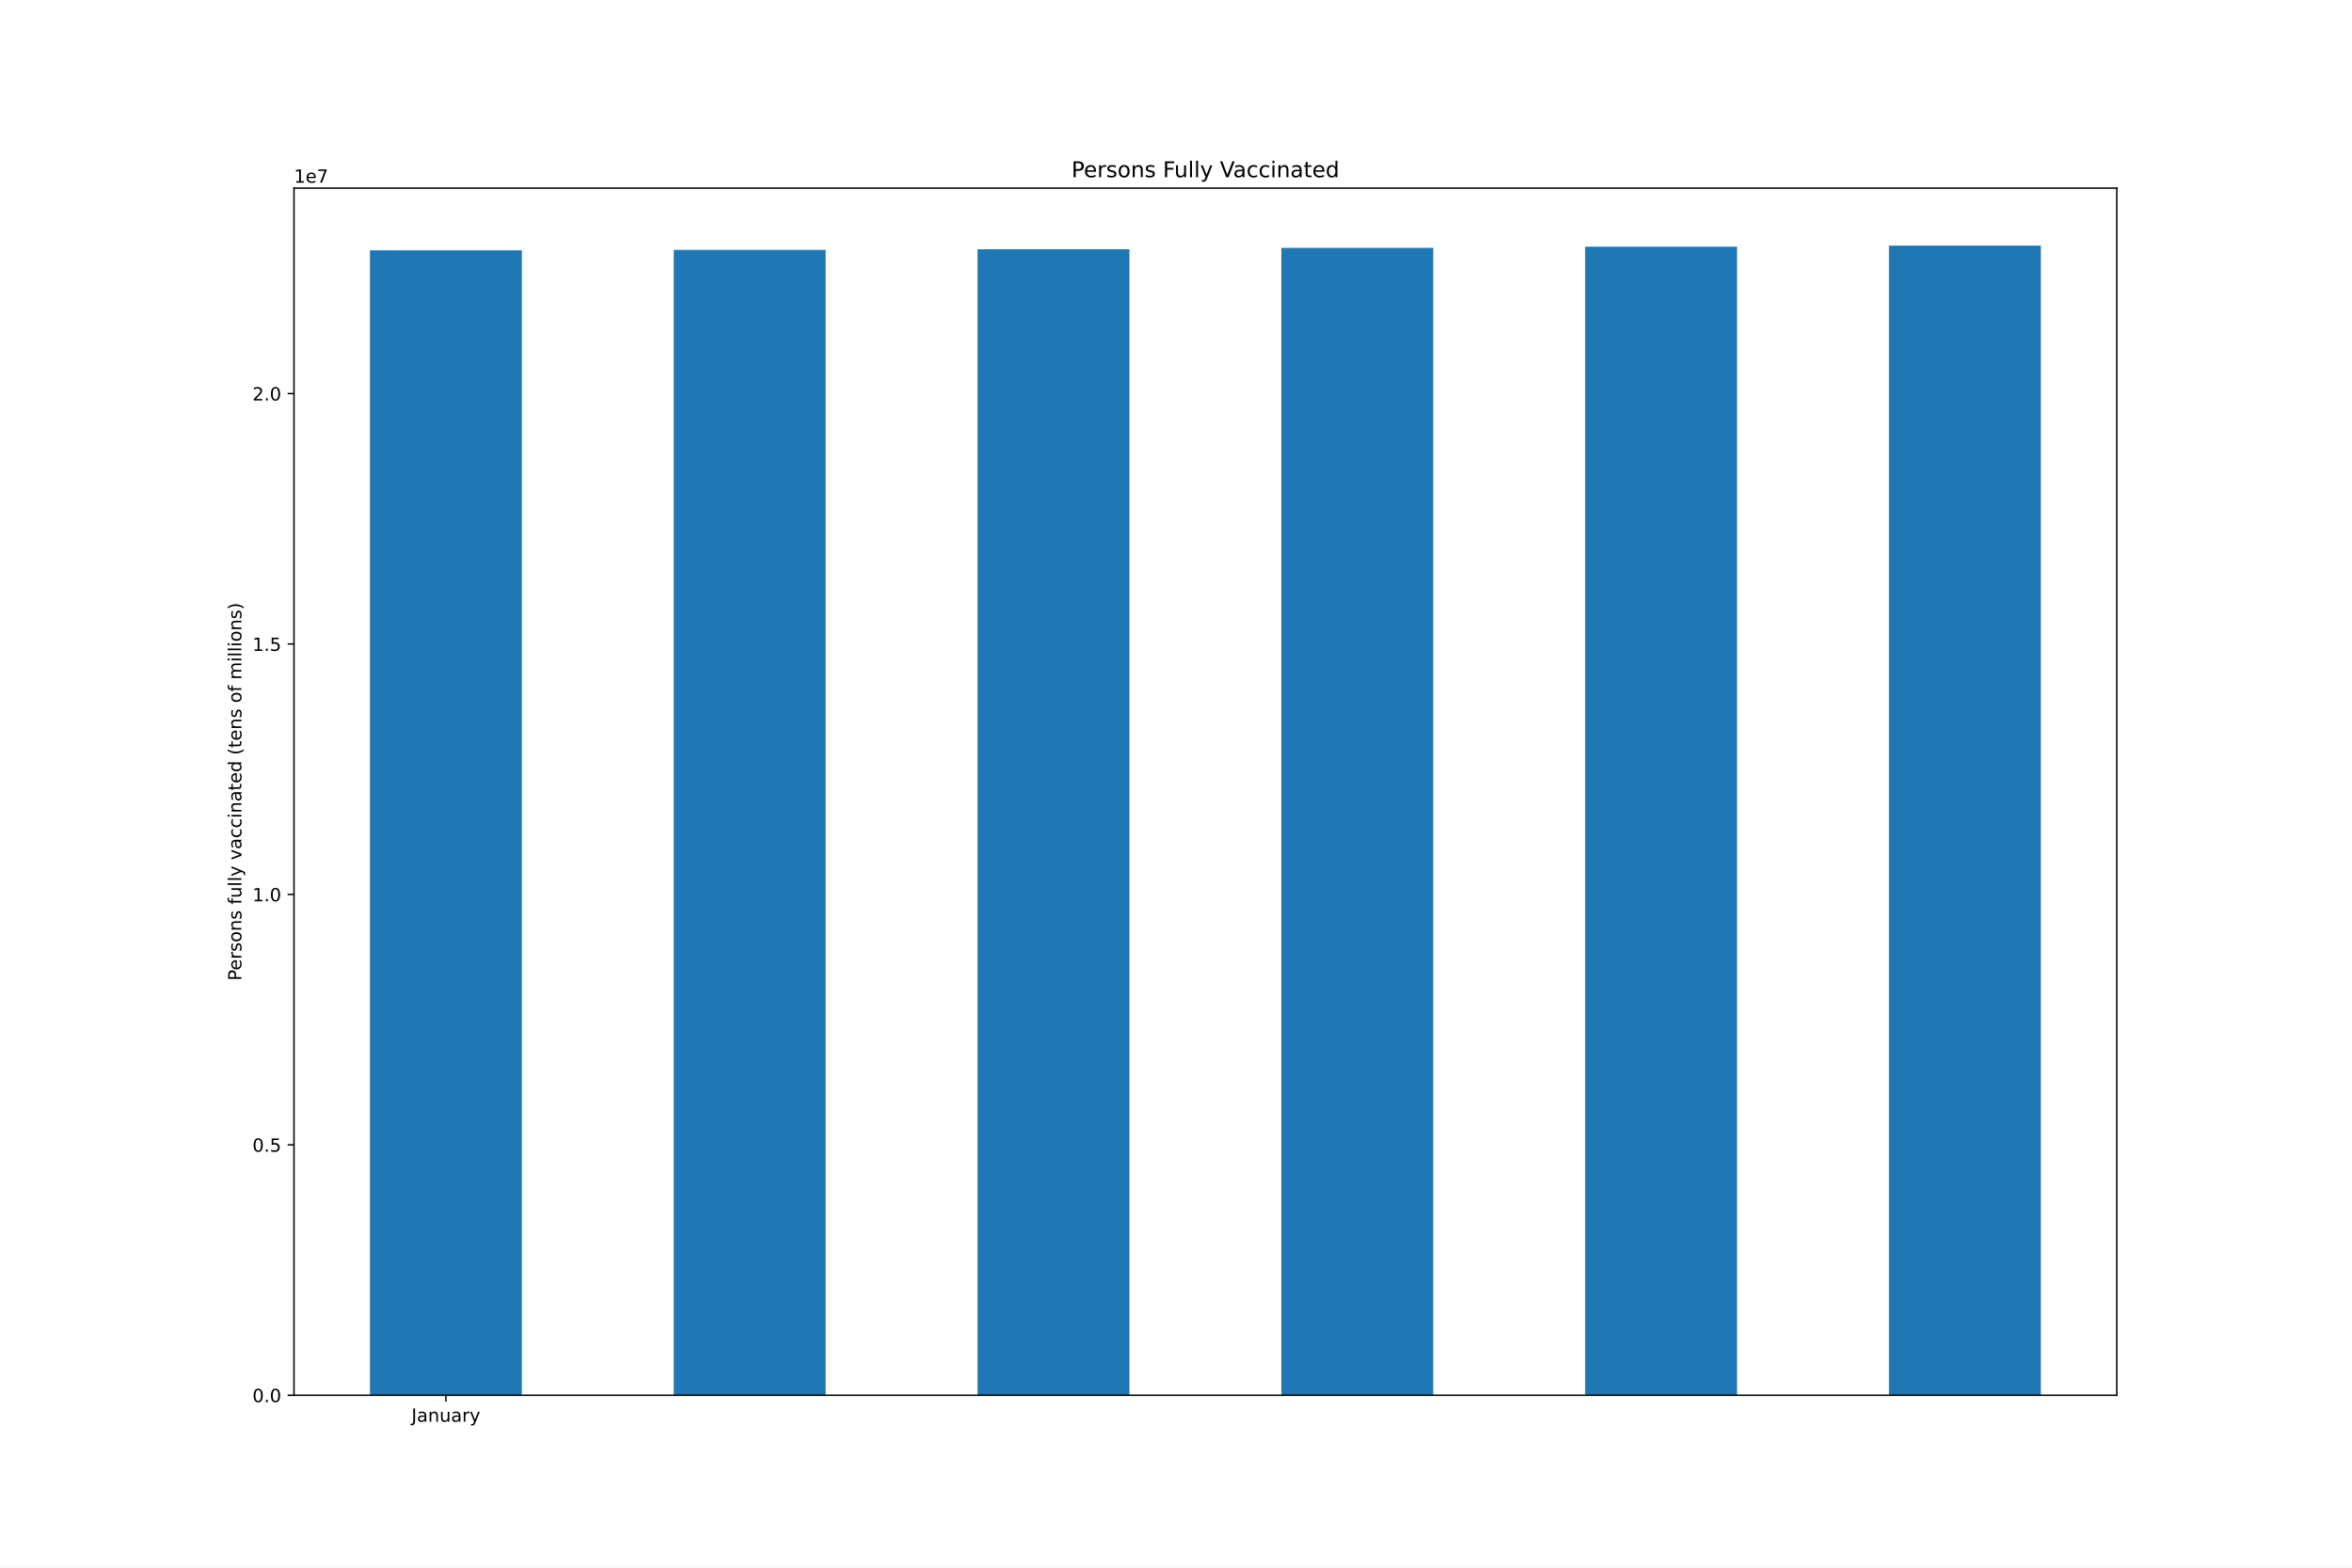
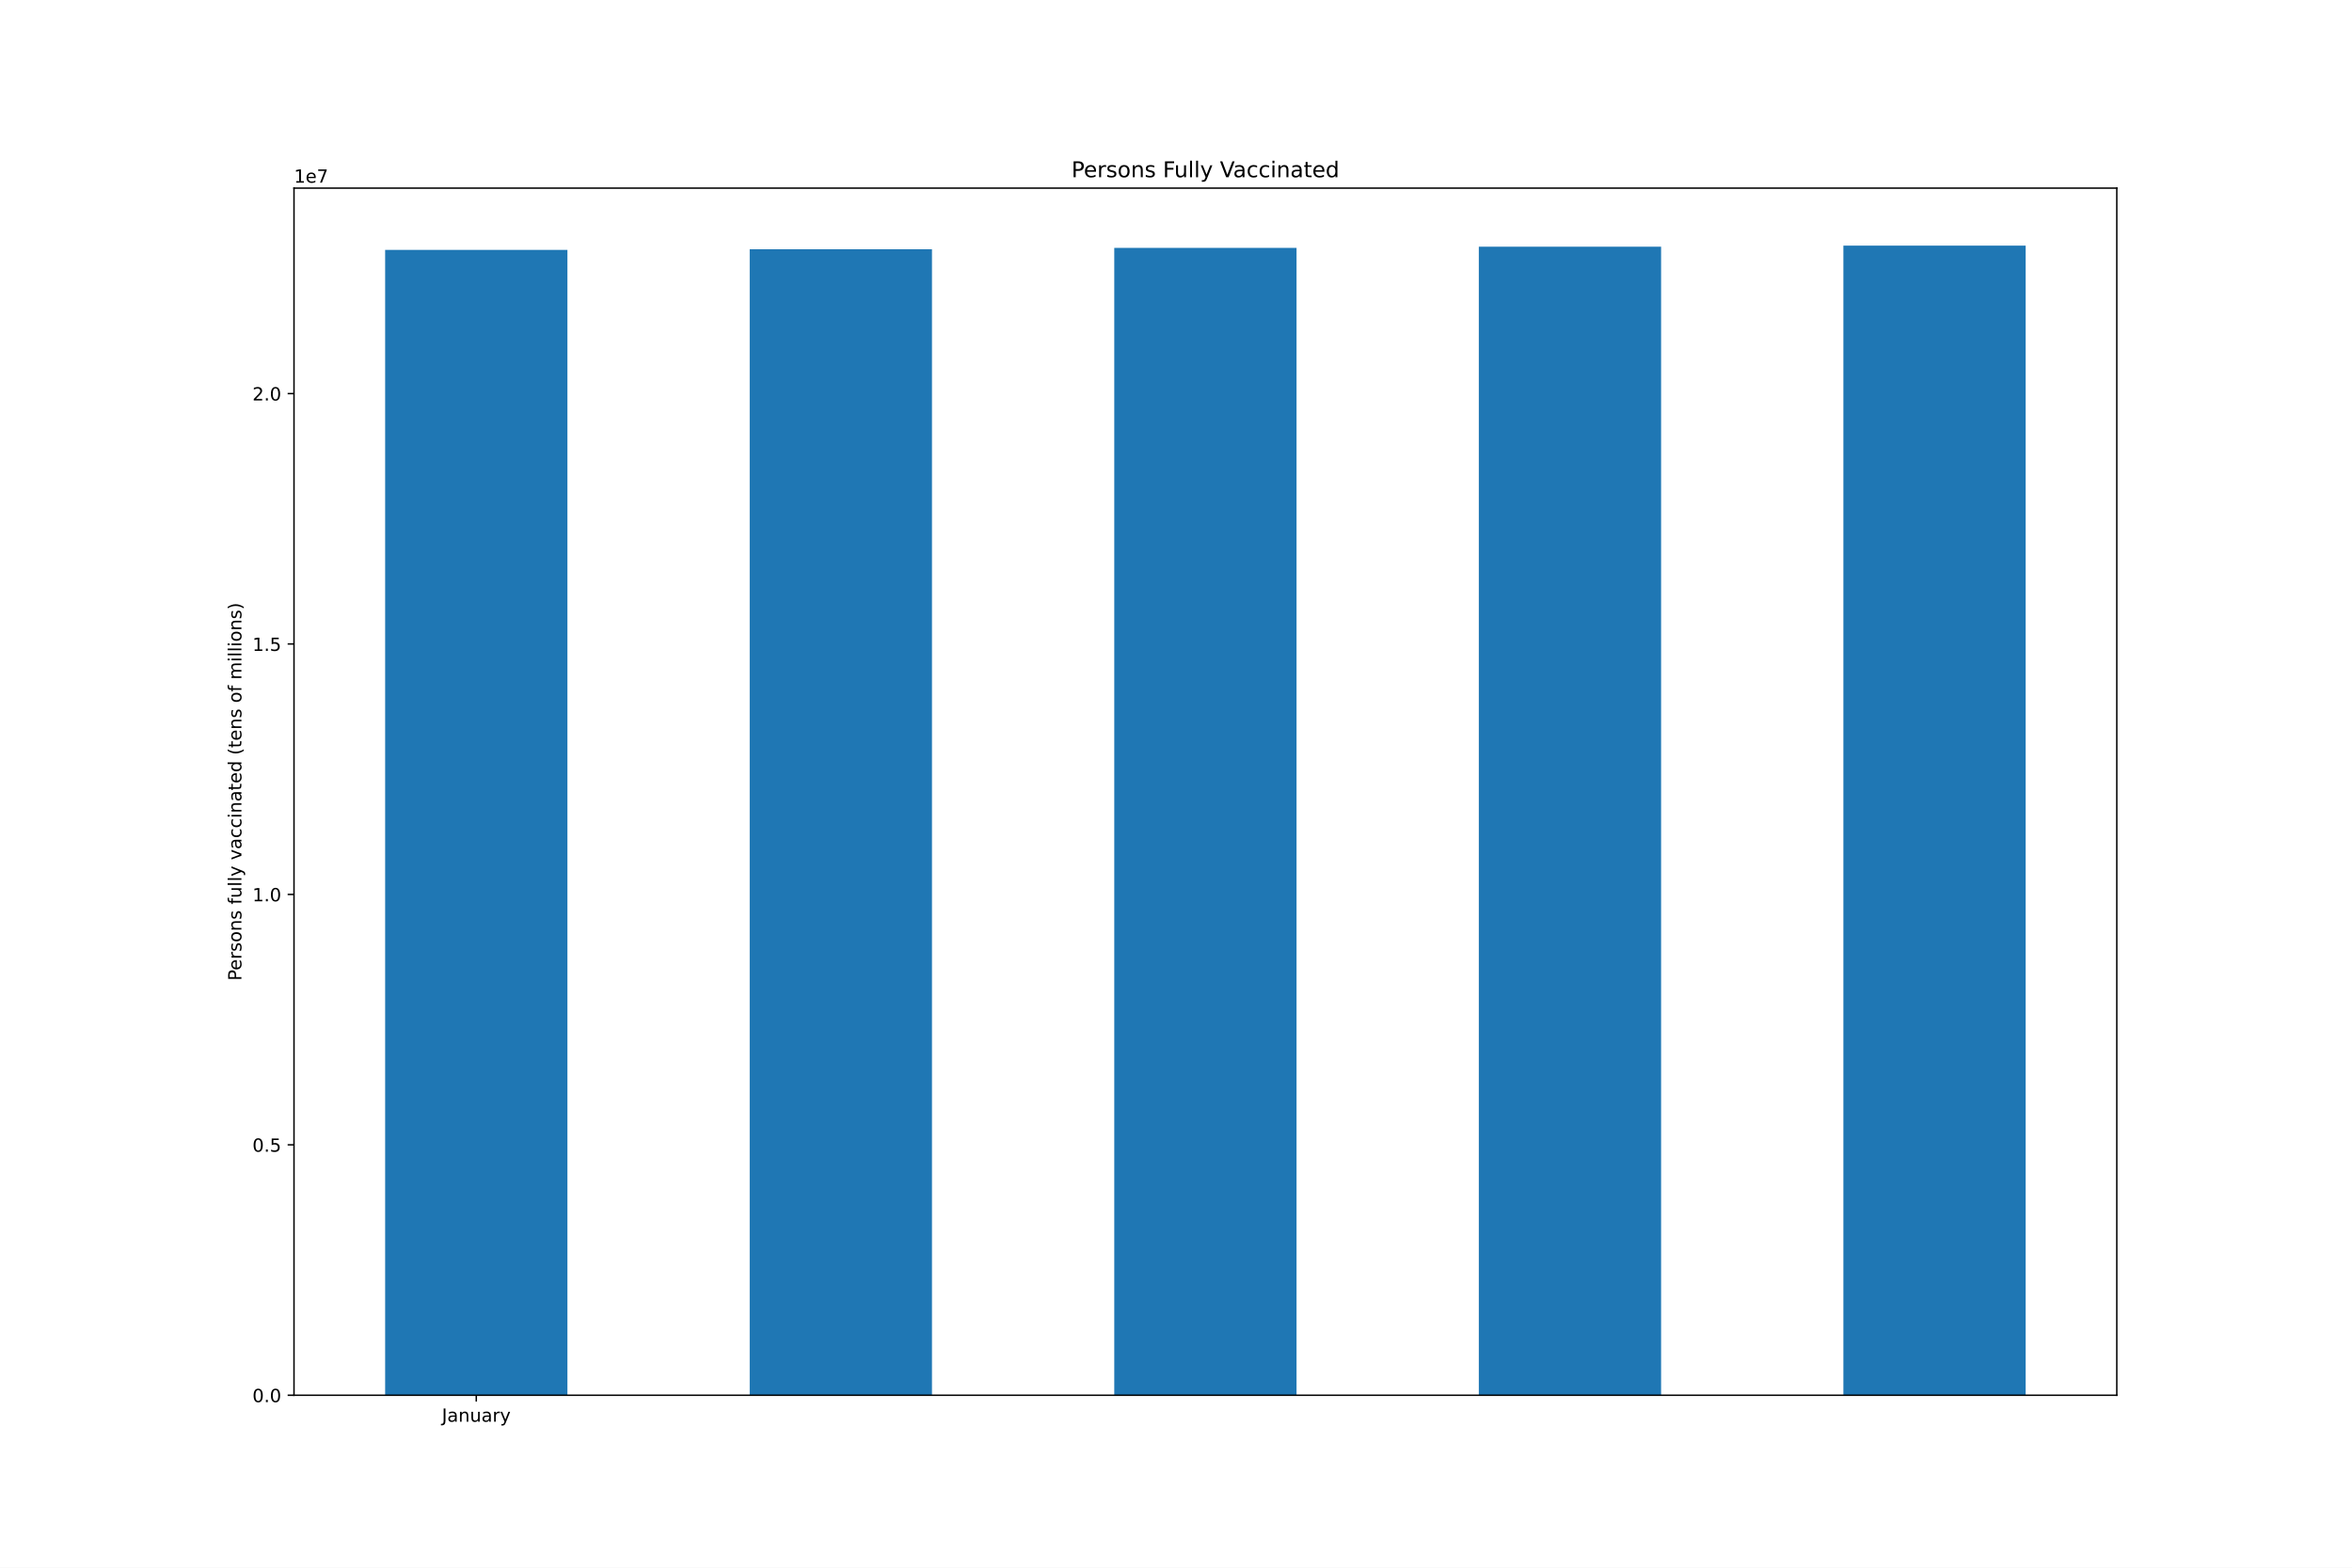
<svg xmlns="http://www.w3.org/2000/svg" xmlns:xlink="http://www.w3.org/1999/xlink" height="864pt" version="1.1" viewBox="0 0 1296 864" width="1296pt">
  <defs>
    <style type="text/css">*{stroke-linecap:butt;stroke-linejoin:round;}</style>
  </defs>
  <g id="figure_1">
    <g id="patch_1">
      <path d="M 0 864  L 1296 864  L 1296 0  L 0 0  z " style="fill:#ffffff;" />
    </g>
    <g id="axes_1">
      <g id="patch_2">
        <path d="M 162 768.96  L 1166.4 768.96  L 1166.4 103.68  L 162 103.68  z " style="fill:#ffffff;" />
      </g>
      <g id="patch_3">
-         <path clip-path="url(#pa6171ee51d)" d="M 203.85 768.96  L 287.55 768.96  L 287.55 137.951  L 203.85 137.951  z " style="fill:#1f77b4;" />
+         <path clip-path="url(#p4099583e6a)" d="M 212.22 768.96  L 312.66 768.96  L 312.66 137.73  L 212.22 137.73  z " style="fill:#1f77b4;" />
      </g>
      <g id="patch_4">
-         <path clip-path="url(#pa6171ee51d)" d="M 371.25 768.96  L 454.95 768.96  L 454.95 137.73  L 371.25 137.73  z " style="fill:#1f77b4;" />
+         <path clip-path="url(#p4099583e6a)" d="M 413.1 768.96  L 513.54 768.96  L 513.54 137.37  L 413.1 137.37  z " style="fill:#1f77b4;" />
      </g>
      <g id="patch_5">
-         <path clip-path="url(#pa6171ee51d)" d="M 538.65 768.96  L 622.35 768.96  L 622.35 137.37  L 538.65 137.37  z " style="fill:#1f77b4;" />
+         <path clip-path="url(#p4099583e6a)" d="M 613.98 768.96  L 714.42 768.96  L 714.42 136.607  L 613.98 136.607  z " style="fill:#1f77b4;" />
      </g>
      <g id="patch_6">
-         <path clip-path="url(#pa6171ee51d)" d="M 706.05 768.96  L 789.75 768.96  L 789.75 136.607  L 706.05 136.607  z " style="fill:#1f77b4;" />
+         <path clip-path="url(#p4099583e6a)" d="M 814.86 768.96  L 915.3 768.96  L 915.3 135.964  L 814.86 135.964  z " style="fill:#1f77b4;" />
      </g>
      <g id="patch_7">
-         <path clip-path="url(#pa6171ee51d)" d="M 873.45 768.96  L 957.15 768.96  L 957.15 135.964  L 873.45 135.964  z " style="fill:#1f77b4;" />
-       </g>
-       <g id="patch_8">
-         <path clip-path="url(#pa6171ee51d)" d="M 1040.85 768.96  L 1124.55 768.96  L 1124.55 135.36  L 1040.85 135.36  z " style="fill:#1f77b4;" />
+         <path clip-path="url(#p4099583e6a)" d="M 1015.74 768.96  L 1116.18 768.96  L 1116.18 135.36  L 1015.74 135.36  z " style="fill:#1f77b4;" />
      </g>
      <g id="matplotlib.axis_1">
        <g id="xtick_1">
          <g id="line2d_1">
            <defs>
-               <path d="M 0 0  L 0 3.5  " id="ma851c7f421" style="stroke:#000000;stroke-width:0.8;" />
-             </defs>
-             <g>
-               <use style="stroke:#000000;stroke-width:0.8;" x="245.7" xlink:href="#ma851c7f421" y="768.96" />
+               <path d="M 0 0  L 0 3.5  " id="m4c74d26f7e" style="stroke:#000000;stroke-width:0.8;" />
+             </defs>
+             <g>
+               <use style="stroke:#000000;stroke-width:0.8;" x="262.44" xlink:href="#m4c74d26f7e" y="768.96" />
            </g>
          </g>
          <g id="text_1">
-             <g transform="translate(226.7445 783.5584)scale(0.1 -0.1)">
+             <g transform="translate(243.4845 783.5584)scale(0.1 -0.1)">
              <defs>
                <path d="M 628 4666  L 1259 4666  L 1259 325  Q 1259 -519 939 -900  Q 619 -1281 -91 -1281  L -331 -1281  L -331 -750  L -134 -750  Q 284 -750 456 -515  Q 628 -281 628 325  L 628 4666  z " id="DejaVuSans-4a" transform="scale(0.015625)" />
                <path d="M 2194 1759  Q 1497 1759 1228 1600  Q 959 1441 959 1056  Q 959 750 1161 570  Q 1363 391 1709 391  Q 2188 391 2477 730  Q 2766 1069 2766 1631  L 2766 1759  L 2194 1759  z M 3341 1997  L 3341 0  L 2766 0  L 2766 531  Q 2569 213 2275 61  Q 1981 -91 1556 -91  Q 1019 -91 701 211  Q 384 513 384 1019  Q 384 1609 779 1909  Q 1175 2209 1959 2209  L 2766 2209  L 2766 2266  Q 2766 2663 2505 2880  Q 2244 3097 1772 3097  Q 1472 3097 1187 3025  Q 903 2953 641 2809  L 641 3341  Q 956 3463 1253 3523  Q 1550 3584 1831 3584  Q 2591 3584 2966 3190  Q 3341 2797 3341 1997  z " id="DejaVuSans-61" transform="scale(0.015625)" />
                <path d="M 3513 2113  L 3513 0  L 2938 0  L 2938 2094  Q 2938 2591 2744 2837  Q 2550 3084 2163 3084  Q 1697 3084 1428 2787  Q 1159 2491 1159 1978  L 1159 0  L 581 0  L 581 3500  L 1159 3500  L 1159 2956  Q 1366 3272 1645 3428  Q 1925 3584 2291 3584  Q 2894 3584 3203 3211  Q 3513 2838 3513 2113  z " id="DejaVuSans-6e" transform="scale(0.015625)" />
                <path d="M 544 1381  L 544 3500  L 1119 3500  L 1119 1403  Q 1119 906 1312 657  Q 1506 409 1894 409  Q 2359 409 2629 706  Q 2900 1003 2900 1516  L 2900 3500  L 3475 3500  L 3475 0  L 2900 0  L 2900 538  Q 2691 219 2414 64  Q 2138 -91 1772 -91  Q 1169 -91 856 284  Q 544 659 544 1381  z M 1991 3584  L 1991 3584  z " id="DejaVuSans-75" transform="scale(0.015625)" />
                <path d="M 2631 2963  Q 2534 3019 2420 3045  Q 2306 3072 2169 3072  Q 1681 3072 1420 2755  Q 1159 2438 1159 1844  L 1159 0  L 581 0  L 581 3500  L 1159 3500  L 1159 2956  Q 1341 3275 1631 3429  Q 1922 3584 2338 3584  Q 2397 3584 2469 3576  Q 2541 3569 2628 3553  L 2631 2963  z " id="DejaVuSans-72" transform="scale(0.015625)" />
                <path d="M 2059 -325  Q 1816 -950 1584 -1140  Q 1353 -1331 966 -1331  L 506 -1331  L 506 -850  L 844 -850  Q 1081 -850 1212 -737  Q 1344 -625 1503 -206  L 1606 56  L 191 3500  L 800 3500  L 1894 763  L 2988 3500  L 3597 3500  L 2059 -325  z " id="DejaVuSans-79" transform="scale(0.015625)" />
              </defs>
              <use xlink:href="#DejaVuSans-4a" />
              <use x="29.492" xlink:href="#DejaVuSans-61" />
              <use x="90.771" xlink:href="#DejaVuSans-6e" />
              <use x="154.15" xlink:href="#DejaVuSans-75" />
              <use x="217.529" xlink:href="#DejaVuSans-61" />
              <use x="278.809" xlink:href="#DejaVuSans-72" />
              <use x="319.922" xlink:href="#DejaVuSans-79" />
            </g>
          </g>
        </g>
      </g>
      <g id="matplotlib.axis_2">
        <g id="ytick_1">
          <g id="line2d_2">
            <defs>
-               <path d="M 0 0  L -3.5 0  " id="m8aa1a3cad8" style="stroke:#000000;stroke-width:0.8;" />
-             </defs>
-             <g>
-               <use style="stroke:#000000;stroke-width:0.8;" x="162" xlink:href="#m8aa1a3cad8" y="768.96" />
+               <path d="M 0 0  L -3.5 0  " id="m0db58e23b3" style="stroke:#000000;stroke-width:0.8;" />
+             </defs>
+             <g>
+               <use style="stroke:#000000;stroke-width:0.8;" x="162" xlink:href="#m0db58e23b3" y="768.96" />
            </g>
          </g>
          <g id="text_2">
            <g transform="translate(139.0969 772.7592)scale(0.1 -0.1)">
              <defs>
                <path d="M 2034 4250  Q 1547 4250 1301 3770  Q 1056 3291 1056 2328  Q 1056 1369 1301 889  Q 1547 409 2034 409  Q 2525 409 2770 889  Q 3016 1369 3016 2328  Q 3016 3291 2770 3770  Q 2525 4250 2034 4250  z M 2034 4750  Q 2819 4750 3233 4129  Q 3647 3509 3647 2328  Q 3647 1150 3233 529  Q 2819 -91 2034 -91  Q 1250 -91 836 529  Q 422 1150 422 2328  Q 422 3509 836 4129  Q 1250 4750 2034 4750  z " id="DejaVuSans-30" transform="scale(0.015625)" />
                <path d="M 684 794  L 1344 794  L 1344 0  L 684 0  L 684 794  z " id="DejaVuSans-2e" transform="scale(0.015625)" />
              </defs>
              <use xlink:href="#DejaVuSans-30" />
              <use x="63.623" xlink:href="#DejaVuSans-2e" />
              <use x="95.41" xlink:href="#DejaVuSans-30" />
            </g>
          </g>
        </g>
        <g id="ytick_2">
          <g id="line2d_3">
            <g>
-               <use style="stroke:#000000;stroke-width:0.8;" x="162" xlink:href="#m8aa1a3cad8" y="630.947" />
+               <use style="stroke:#000000;stroke-width:0.8;" x="162" xlink:href="#m0db58e23b3" y="630.947" />
            </g>
          </g>
          <g id="text_3">
            <g transform="translate(139.0969 634.7463)scale(0.1 -0.1)">
              <defs>
                <path d="M 691 4666  L 3169 4666  L 3169 4134  L 1269 4134  L 1269 2991  Q 1406 3038 1543 3061  Q 1681 3084 1819 3084  Q 2600 3084 3056 2656  Q 3513 2228 3513 1497  Q 3513 744 3044 326  Q 2575 -91 1722 -91  Q 1428 -91 1123 -41  Q 819 9 494 109  L 494 744  Q 775 591 1075 516  Q 1375 441 1709 441  Q 2250 441 2565 725  Q 2881 1009 2881 1497  Q 2881 1984 2565 2268  Q 2250 2553 1709 2553  Q 1456 2553 1204 2497  Q 953 2441 691 2322  L 691 4666  z " id="DejaVuSans-35" transform="scale(0.015625)" />
              </defs>
              <use xlink:href="#DejaVuSans-30" />
              <use x="63.623" xlink:href="#DejaVuSans-2e" />
              <use x="95.41" xlink:href="#DejaVuSans-35" />
            </g>
          </g>
        </g>
        <g id="ytick_3">
          <g id="line2d_4">
            <g>
-               <use style="stroke:#000000;stroke-width:0.8;" x="162" xlink:href="#m8aa1a3cad8" y="492.934" />
+               <use style="stroke:#000000;stroke-width:0.8;" x="162" xlink:href="#m0db58e23b3" y="492.934" />
            </g>
          </g>
          <g id="text_4">
            <g transform="translate(139.0969 496.7333)scale(0.1 -0.1)">
              <defs>
                <path d="M 794 531  L 1825 531  L 1825 4091  L 703 3866  L 703 4441  L 1819 4666  L 2450 4666  L 2450 531  L 3481 531  L 3481 0  L 794 0  L 794 531  z " id="DejaVuSans-31" transform="scale(0.015625)" />
              </defs>
              <use xlink:href="#DejaVuSans-31" />
              <use x="63.623" xlink:href="#DejaVuSans-2e" />
              <use x="95.41" xlink:href="#DejaVuSans-30" />
            </g>
          </g>
        </g>
        <g id="ytick_4">
          <g id="line2d_5">
            <g>
-               <use style="stroke:#000000;stroke-width:0.8;" x="162" xlink:href="#m8aa1a3cad8" y="354.921" />
+               <use style="stroke:#000000;stroke-width:0.8;" x="162" xlink:href="#m0db58e23b3" y="354.921" />
            </g>
          </g>
          <g id="text_5">
            <g transform="translate(139.0969 358.7203)scale(0.1 -0.1)">
              <use xlink:href="#DejaVuSans-31" />
              <use x="63.623" xlink:href="#DejaVuSans-2e" />
              <use x="95.41" xlink:href="#DejaVuSans-35" />
            </g>
          </g>
        </g>
        <g id="ytick_5">
          <g id="line2d_6">
            <g>
-               <use style="stroke:#000000;stroke-width:0.8;" x="162" xlink:href="#m8aa1a3cad8" y="216.908" />
+               <use style="stroke:#000000;stroke-width:0.8;" x="162" xlink:href="#m0db58e23b3" y="216.908" />
            </g>
          </g>
          <g id="text_6">
            <g transform="translate(139.0969 220.7074)scale(0.1 -0.1)">
              <defs>
                <path d="M 1228 531  L 3431 531  L 3431 0  L 469 0  L 469 531  Q 828 903 1448 1529  Q 2069 2156 2228 2338  Q 2531 2678 2651 2914  Q 2772 3150 2772 3378  Q 2772 3750 2511 3984  Q 2250 4219 1831 4219  Q 1534 4219 1204 4116  Q 875 4013 500 3803  L 500 4441  Q 881 4594 1212 4672  Q 1544 4750 1819 4750  Q 2544 4750 2975 4387  Q 3406 4025 3406 3419  Q 3406 3131 3298 2873  Q 3191 2616 2906 2266  Q 2828 2175 2409 1742  Q 1991 1309 1228 531  z " id="DejaVuSans-32" transform="scale(0.015625)" />
              </defs>
              <use xlink:href="#DejaVuSans-32" />
              <use x="63.623" xlink:href="#DejaVuSans-2e" />
              <use x="95.41" xlink:href="#DejaVuSans-30" />
            </g>
          </g>
        </g>
        <g id="text_7">
          <g transform="translate(133.0172 540.4802)rotate(-90)scale(0.1 -0.1)">
            <defs>
              <path d="M 1259 4147  L 1259 2394  L 2053 2394  Q 2494 2394 2734 2622  Q 2975 2850 2975 3272  Q 2975 3691 2734 3919  Q 2494 4147 2053 4147  L 1259 4147  z M 628 4666  L 2053 4666  Q 2838 4666 3239 4311  Q 3641 3956 3641 3272  Q 3641 2581 3239 2228  Q 2838 1875 2053 1875  L 1259 1875  L 1259 0  L 628 0  L 628 4666  z " id="DejaVuSans-50" transform="scale(0.015625)" />
              <path d="M 3597 1894  L 3597 1613  L 953 1613  Q 991 1019 1311 708  Q 1631 397 2203 397  Q 2534 397 2845 478  Q 3156 559 3463 722  L 3463 178  Q 3153 47 2828 -22  Q 2503 -91 2169 -91  Q 1331 -91 842 396  Q 353 884 353 1716  Q 353 2575 817 3079  Q 1281 3584 2069 3584  Q 2775 3584 3186 3129  Q 3597 2675 3597 1894  z M 3022 2063  Q 3016 2534 2758 2815  Q 2500 3097 2075 3097  Q 1594 3097 1305 2825  Q 1016 2553 972 2059  L 3022 2063  z " id="DejaVuSans-65" transform="scale(0.015625)" />
              <path d="M 2834 3397  L 2834 2853  Q 2591 2978 2328 3040  Q 2066 3103 1784 3103  Q 1356 3103 1142 2972  Q 928 2841 928 2578  Q 928 2378 1081 2264  Q 1234 2150 1697 2047  L 1894 2003  Q 2506 1872 2764 1633  Q 3022 1394 3022 966  Q 3022 478 2636 193  Q 2250 -91 1575 -91  Q 1294 -91 989 -36  Q 684 19 347 128  L 347 722  Q 666 556 975 473  Q 1284 391 1588 391  Q 1994 391 2212 530  Q 2431 669 2431 922  Q 2431 1156 2273 1281  Q 2116 1406 1581 1522  L 1381 1569  Q 847 1681 609 1914  Q 372 2147 372 2553  Q 372 3047 722 3315  Q 1072 3584 1716 3584  Q 2034 3584 2315 3537  Q 2597 3491 2834 3397  z " id="DejaVuSans-73" transform="scale(0.015625)" />
              <path d="M 1959 3097  Q 1497 3097 1228 2736  Q 959 2375 959 1747  Q 959 1119 1226 758  Q 1494 397 1959 397  Q 2419 397 2687 759  Q 2956 1122 2956 1747  Q 2956 2369 2687 2733  Q 2419 3097 1959 3097  z M 1959 3584  Q 2709 3584 3137 3096  Q 3566 2609 3566 1747  Q 3566 888 3137 398  Q 2709 -91 1959 -91  Q 1206 -91 779 398  Q 353 888 353 1747  Q 353 2609 779 3096  Q 1206 3584 1959 3584  z " id="DejaVuSans-6f" transform="scale(0.015625)" />
              <path id="DejaVuSans-20" transform="scale(0.015625)" />
              <path d="M 2375 4863  L 2375 4384  L 1825 4384  Q 1516 4384 1395 4259  Q 1275 4134 1275 3809  L 1275 3500  L 2222 3500  L 2222 3053  L 1275 3053  L 1275 0  L 697 0  L 697 3053  L 147 3053  L 147 3500  L 697 3500  L 697 3744  Q 697 4328 969 4595  Q 1241 4863 1831 4863  L 2375 4863  z " id="DejaVuSans-66" transform="scale(0.015625)" />
              <path d="M 603 4863  L 1178 4863  L 1178 0  L 603 0  L 603 4863  z " id="DejaVuSans-6c" transform="scale(0.015625)" />
              <path d="M 191 3500  L 800 3500  L 1894 563  L 2988 3500  L 3597 3500  L 2284 0  L 1503 0  L 191 3500  z " id="DejaVuSans-76" transform="scale(0.015625)" />
              <path d="M 3122 3366  L 3122 2828  Q 2878 2963 2633 3030  Q 2388 3097 2138 3097  Q 1578 3097 1268 2742  Q 959 2388 959 1747  Q 959 1106 1268 751  Q 1578 397 2138 397  Q 2388 397 2633 464  Q 2878 531 3122 666  L 3122 134  Q 2881 22 2623 -34  Q 2366 -91 2075 -91  Q 1284 -91 818 406  Q 353 903 353 1747  Q 353 2603 823 3093  Q 1294 3584 2113 3584  Q 2378 3584 2631 3529  Q 2884 3475 3122 3366  z " id="DejaVuSans-63" transform="scale(0.015625)" />
              <path d="M 603 3500  L 1178 3500  L 1178 0  L 603 0  L 603 3500  z M 603 4863  L 1178 4863  L 1178 4134  L 603 4134  L 603 4863  z " id="DejaVuSans-69" transform="scale(0.015625)" />
              <path d="M 1172 4494  L 1172 3500  L 2356 3500  L 2356 3053  L 1172 3053  L 1172 1153  Q 1172 725 1289 603  Q 1406 481 1766 481  L 2356 481  L 2356 0  L 1766 0  Q 1100 0 847 248  Q 594 497 594 1153  L 594 3053  L 172 3053  L 172 3500  L 594 3500  L 594 4494  L 1172 4494  z " id="DejaVuSans-74" transform="scale(0.015625)" />
              <path d="M 2906 2969  L 2906 4863  L 3481 4863  L 3481 0  L 2906 0  L 2906 525  Q 2725 213 2448 61  Q 2172 -91 1784 -91  Q 1150 -91 751 415  Q 353 922 353 1747  Q 353 2572 751 3078  Q 1150 3584 1784 3584  Q 2172 3584 2448 3432  Q 2725 3281 2906 2969  z M 947 1747  Q 947 1113 1208 752  Q 1469 391 1925 391  Q 2381 391 2643 752  Q 2906 1113 2906 1747  Q 2906 2381 2643 2742  Q 2381 3103 1925 3103  Q 1469 3103 1208 2742  Q 947 2381 947 1747  z " id="DejaVuSans-64" transform="scale(0.015625)" />
              <path d="M 1984 4856  Q 1566 4138 1362 3434  Q 1159 2731 1159 2009  Q 1159 1288 1364 580  Q 1569 -128 1984 -844  L 1484 -844  Q 1016 -109 783 600  Q 550 1309 550 2009  Q 550 2706 781 3412  Q 1013 4119 1484 4856  L 1984 4856  z " id="DejaVuSans-28" transform="scale(0.015625)" />
              <path d="M 3328 2828  Q 3544 3216 3844 3400  Q 4144 3584 4550 3584  Q 5097 3584 5394 3201  Q 5691 2819 5691 2113  L 5691 0  L 5113 0  L 5113 2094  Q 5113 2597 4934 2840  Q 4756 3084 4391 3084  Q 3944 3084 3684 2787  Q 3425 2491 3425 1978  L 3425 0  L 2847 0  L 2847 2094  Q 2847 2600 2669 2842  Q 2491 3084 2119 3084  Q 1678 3084 1418 2786  Q 1159 2488 1159 1978  L 1159 0  L 581 0  L 581 3500  L 1159 3500  L 1159 2956  Q 1356 3278 1631 3431  Q 1906 3584 2284 3584  Q 2666 3584 2933 3390  Q 3200 3197 3328 2828  z " id="DejaVuSans-6d" transform="scale(0.015625)" />
              <path d="M 513 4856  L 1013 4856  Q 1481 4119 1714 3412  Q 1947 2706 1947 2009  Q 1947 1309 1714 600  Q 1481 -109 1013 -844  L 513 -844  Q 928 -128 1133 580  Q 1338 1288 1338 2009  Q 1338 2731 1133 3434  Q 928 4138 513 4856  z " id="DejaVuSans-29" transform="scale(0.015625)" />
            </defs>
            <use xlink:href="#DejaVuSans-50" />
            <use x="56.678" xlink:href="#DejaVuSans-65" />
            <use x="118.201" xlink:href="#DejaVuSans-72" />
            <use x="159.314" xlink:href="#DejaVuSans-73" />
            <use x="211.414" xlink:href="#DejaVuSans-6f" />
            <use x="272.596" xlink:href="#DejaVuSans-6e" />
            <use x="335.975" xlink:href="#DejaVuSans-73" />
            <use x="388.074" xlink:href="#DejaVuSans-20" />
            <use x="419.861" xlink:href="#DejaVuSans-66" />
            <use x="455.066" xlink:href="#DejaVuSans-75" />
            <use x="518.445" xlink:href="#DejaVuSans-6c" />
            <use x="546.229" xlink:href="#DejaVuSans-6c" />
            <use x="574.012" xlink:href="#DejaVuSans-79" />
            <use x="633.191" xlink:href="#DejaVuSans-20" />
            <use x="664.979" xlink:href="#DejaVuSans-76" />
            <use x="724.158" xlink:href="#DejaVuSans-61" />
            <use x="785.438" xlink:href="#DejaVuSans-63" />
            <use x="840.418" xlink:href="#DejaVuSans-63" />
            <use x="895.398" xlink:href="#DejaVuSans-69" />
            <use x="923.182" xlink:href="#DejaVuSans-6e" />
            <use x="986.561" xlink:href="#DejaVuSans-61" />
            <use x="1047.84" xlink:href="#DejaVuSans-74" />
            <use x="1087.049" xlink:href="#DejaVuSans-65" />
            <use x="1148.572" xlink:href="#DejaVuSans-64" />
            <use x="1212.049" xlink:href="#DejaVuSans-20" />
            <use x="1243.836" xlink:href="#DejaVuSans-28" />
            <use x="1282.85" xlink:href="#DejaVuSans-74" />
            <use x="1322.059" xlink:href="#DejaVuSans-65" />
            <use x="1383.582" xlink:href="#DejaVuSans-6e" />
            <use x="1446.961" xlink:href="#DejaVuSans-73" />
            <use x="1499.061" xlink:href="#DejaVuSans-20" />
            <use x="1530.848" xlink:href="#DejaVuSans-6f" />
            <use x="1592.029" xlink:href="#DejaVuSans-66" />
            <use x="1627.234" xlink:href="#DejaVuSans-20" />
            <use x="1659.021" xlink:href="#DejaVuSans-6d" />
            <use x="1756.434" xlink:href="#DejaVuSans-69" />
            <use x="1784.217" xlink:href="#DejaVuSans-6c" />
            <use x="1812" xlink:href="#DejaVuSans-6c" />
            <use x="1839.783" xlink:href="#DejaVuSans-69" />
            <use x="1867.566" xlink:href="#DejaVuSans-6f" />
            <use x="1928.748" xlink:href="#DejaVuSans-6e" />
            <use x="1992.127" xlink:href="#DejaVuSans-73" />
            <use x="2044.227" xlink:href="#DejaVuSans-29" />
          </g>
        </g>
        <g id="text_8">
          <g transform="translate(162 100.68)scale(0.1 -0.1)">
            <defs>
              <path d="M 525 4666  L 3525 4666  L 3525 4397  L 1831 0  L 1172 0  L 2766 4134  L 525 4134  L 525 4666  z " id="DejaVuSans-37" transform="scale(0.015625)" />
            </defs>
            <use xlink:href="#DejaVuSans-31" />
            <use x="63.623" xlink:href="#DejaVuSans-65" />
            <use x="125.146" xlink:href="#DejaVuSans-37" />
          </g>
        </g>
      </g>
+       <g id="patch_8">
+         <path d="M 162 768.96  L 162 103.68  " style="fill:none;stroke:#000000;stroke-linecap:square;stroke-linejoin:miter;stroke-width:0.8;" />
+       </g>
      <g id="patch_9">
-         <path d="M 162 768.96  L 162 103.68  " style="fill:none;stroke:#000000;stroke-linecap:square;stroke-linejoin:miter;stroke-width:0.8;" />
+         <path d="M 1166.4 768.96  L 1166.4 103.68  " style="fill:none;stroke:#000000;stroke-linecap:square;stroke-linejoin:miter;stroke-width:0.8;" />
      </g>
      <g id="patch_10">
-         <path d="M 1166.4 768.96  L 1166.4 103.68  " style="fill:none;stroke:#000000;stroke-linecap:square;stroke-linejoin:miter;stroke-width:0.8;" />
+         <path d="M 162 768.96  L 1166.4 768.96  " style="fill:none;stroke:#000000;stroke-linecap:square;stroke-linejoin:miter;stroke-width:0.8;" />
      </g>
      <g id="patch_11">
-         <path d="M 162 768.96  L 1166.4 768.96  " style="fill:none;stroke:#000000;stroke-linecap:square;stroke-linejoin:miter;stroke-width:0.8;" />
-       </g>
-       <g id="patch_12">
        <path d="M 162 103.68  L 1166.4 103.68  " style="fill:none;stroke:#000000;stroke-linecap:square;stroke-linejoin:miter;stroke-width:0.8;" />
      </g>
      <g id="text_9">
        <g transform="translate(590.3803 97.68)scale(0.12 -0.12)">
          <defs>
            <path d="M 628 4666  L 3309 4666  L 3309 4134  L 1259 4134  L 1259 2759  L 3109 2759  L 3109 2228  L 1259 2228  L 1259 0  L 628 0  L 628 4666  z " id="DejaVuSans-46" transform="scale(0.015625)" />
            <path d="M 1831 0  L 50 4666  L 709 4666  L 2188 738  L 3669 4666  L 4325 4666  L 2547 0  L 1831 0  z " id="DejaVuSans-56" transform="scale(0.015625)" />
          </defs>
          <use xlink:href="#DejaVuSans-50" />
          <use x="56.678" xlink:href="#DejaVuSans-65" />
          <use x="118.201" xlink:href="#DejaVuSans-72" />
          <use x="159.314" xlink:href="#DejaVuSans-73" />
          <use x="211.414" xlink:href="#DejaVuSans-6f" />
          <use x="272.596" xlink:href="#DejaVuSans-6e" />
          <use x="335.975" xlink:href="#DejaVuSans-73" />
          <use x="388.074" xlink:href="#DejaVuSans-20" />
          <use x="419.861" xlink:href="#DejaVuSans-46" />
          <use x="471.881" xlink:href="#DejaVuSans-75" />
          <use x="535.26" xlink:href="#DejaVuSans-6c" />
          <use x="563.043" xlink:href="#DejaVuSans-6c" />
          <use x="590.826" xlink:href="#DejaVuSans-79" />
          <use x="650.006" xlink:href="#DejaVuSans-20" />
          <use x="681.793" xlink:href="#DejaVuSans-56" />
          <use x="742.451" xlink:href="#DejaVuSans-61" />
          <use x="803.73" xlink:href="#DejaVuSans-63" />
          <use x="858.711" xlink:href="#DejaVuSans-63" />
          <use x="913.691" xlink:href="#DejaVuSans-69" />
          <use x="941.475" xlink:href="#DejaVuSans-6e" />
          <use x="1004.854" xlink:href="#DejaVuSans-61" />
          <use x="1066.133" xlink:href="#DejaVuSans-74" />
          <use x="1105.342" xlink:href="#DejaVuSans-65" />
          <use x="1166.865" xlink:href="#DejaVuSans-64" />
        </g>
      </g>
    </g>
  </g>
  <defs>
-     <clipPath id="pa6171ee51d">
+     <clipPath id="p4099583e6a">
      <rect height="665.28" width="1004.4" x="162" y="103.68" />
    </clipPath>
  </defs>
</svg>
